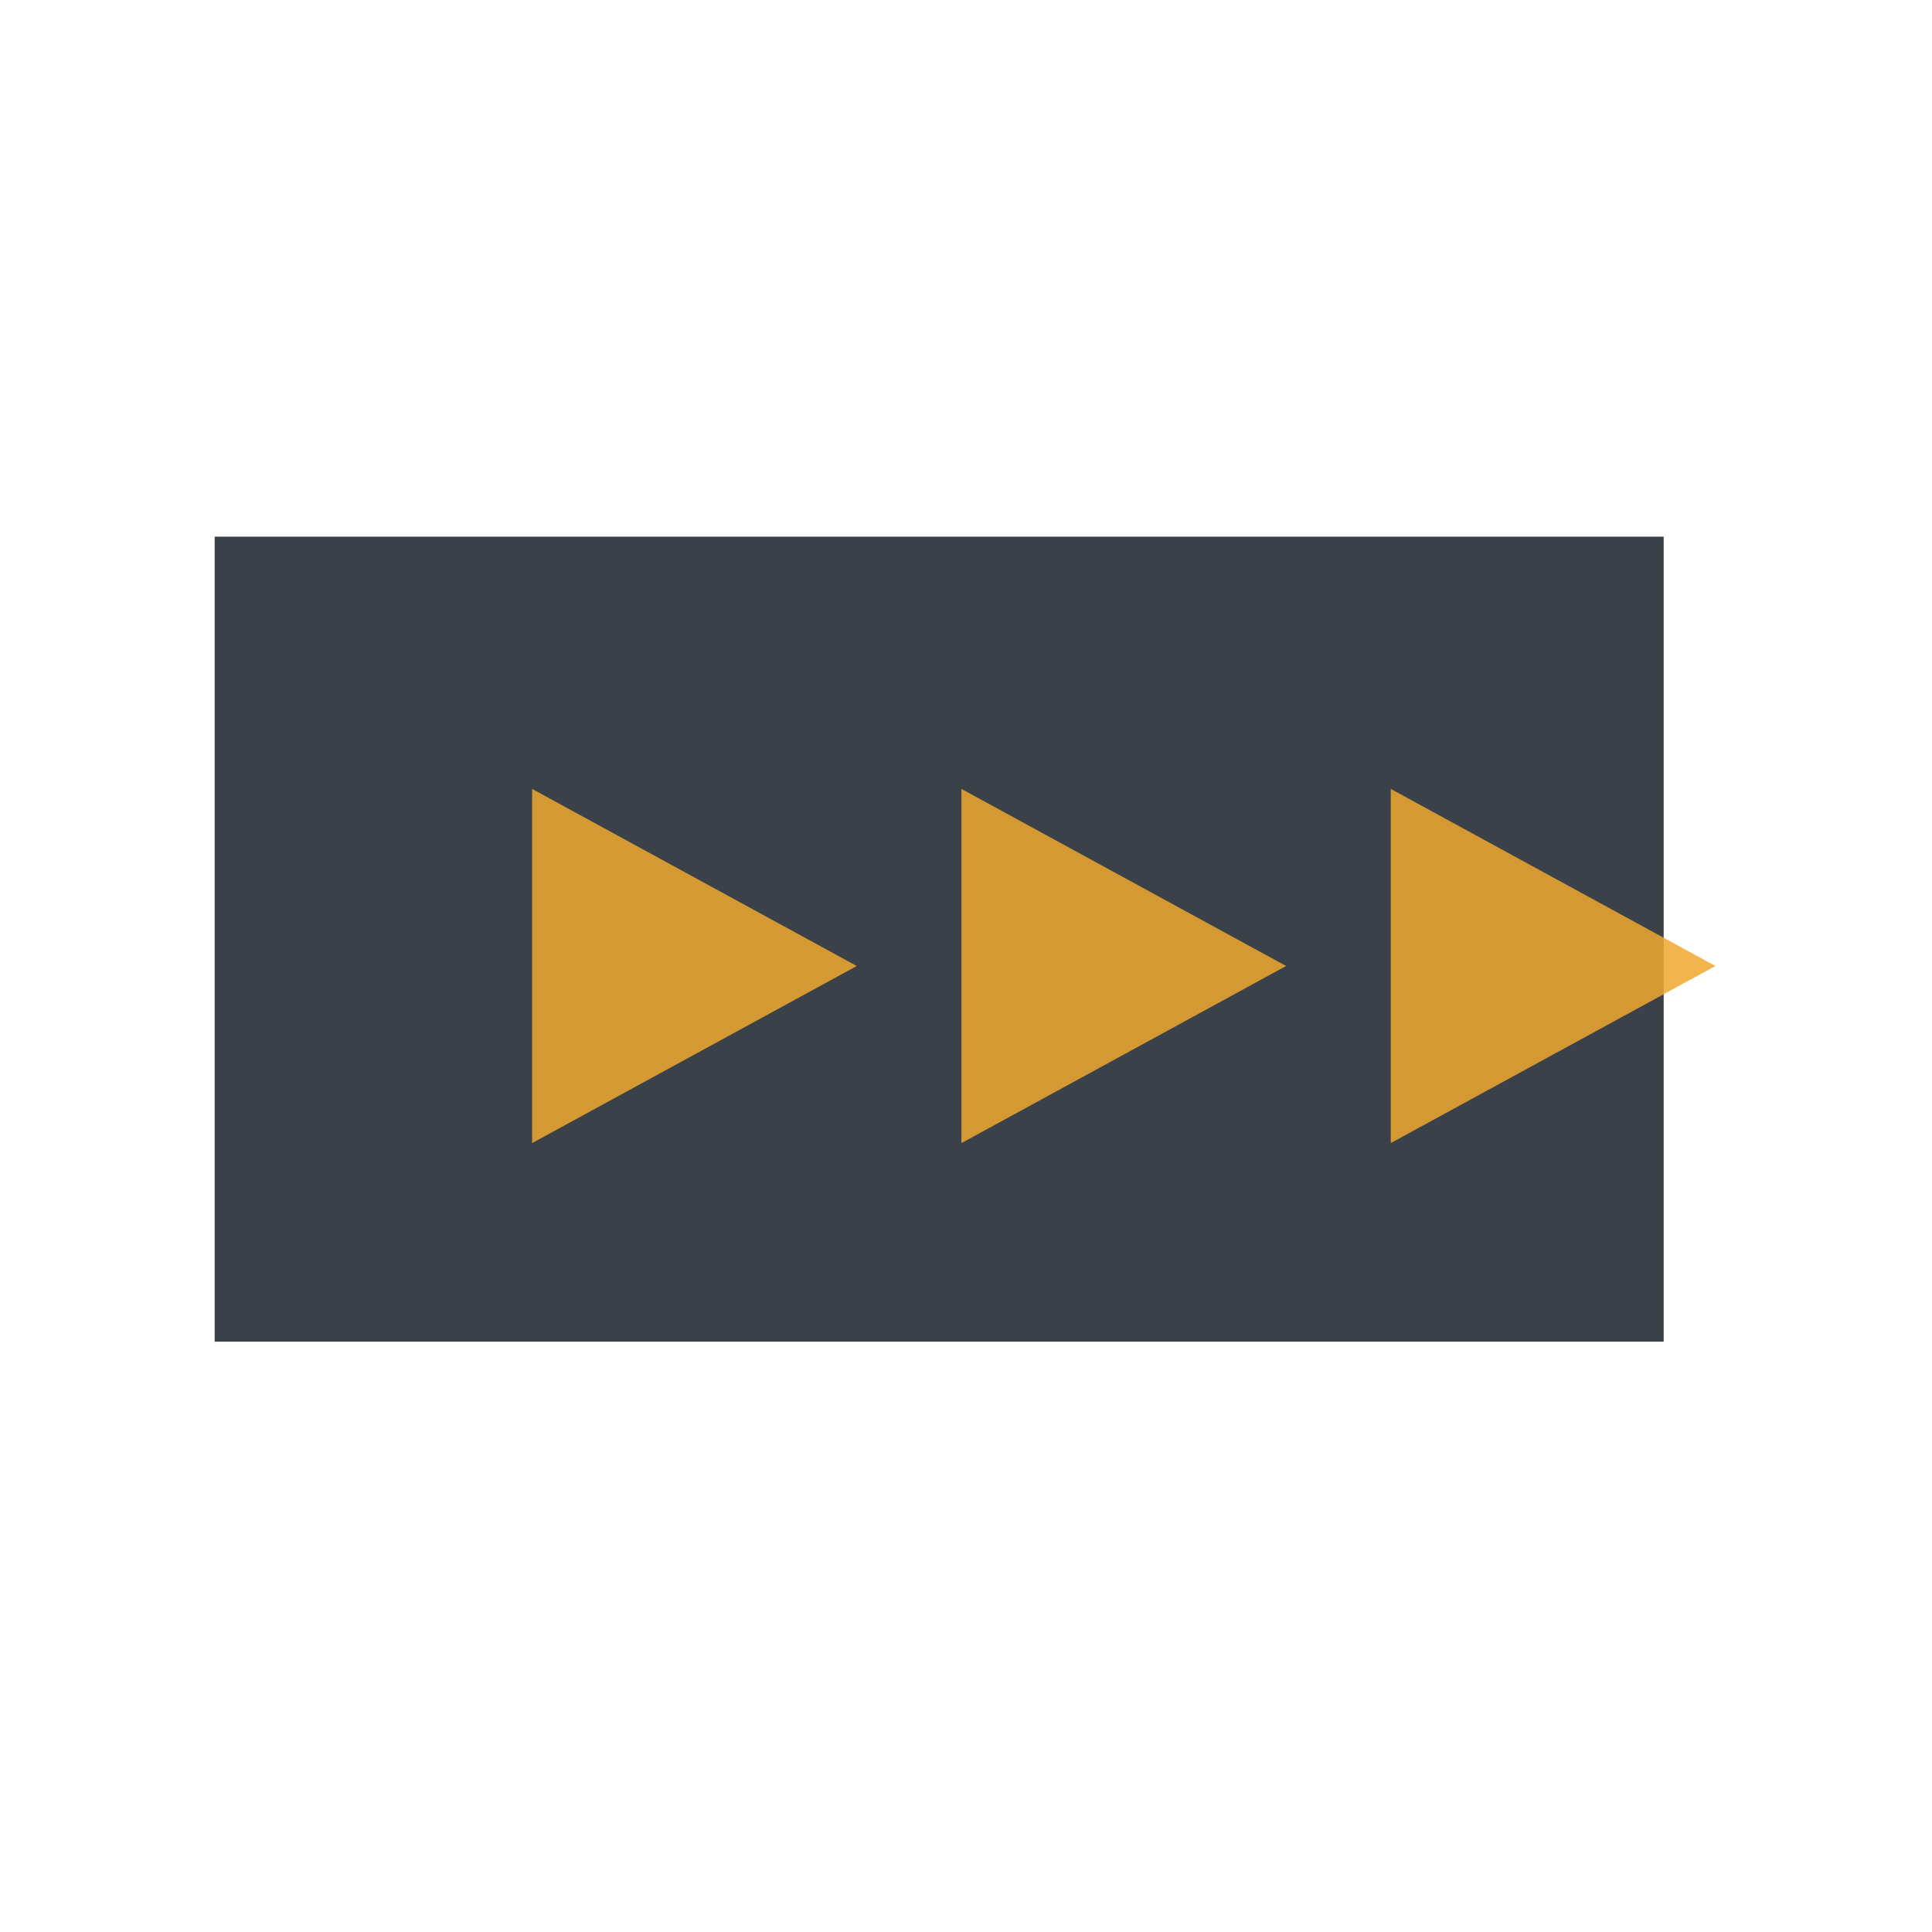
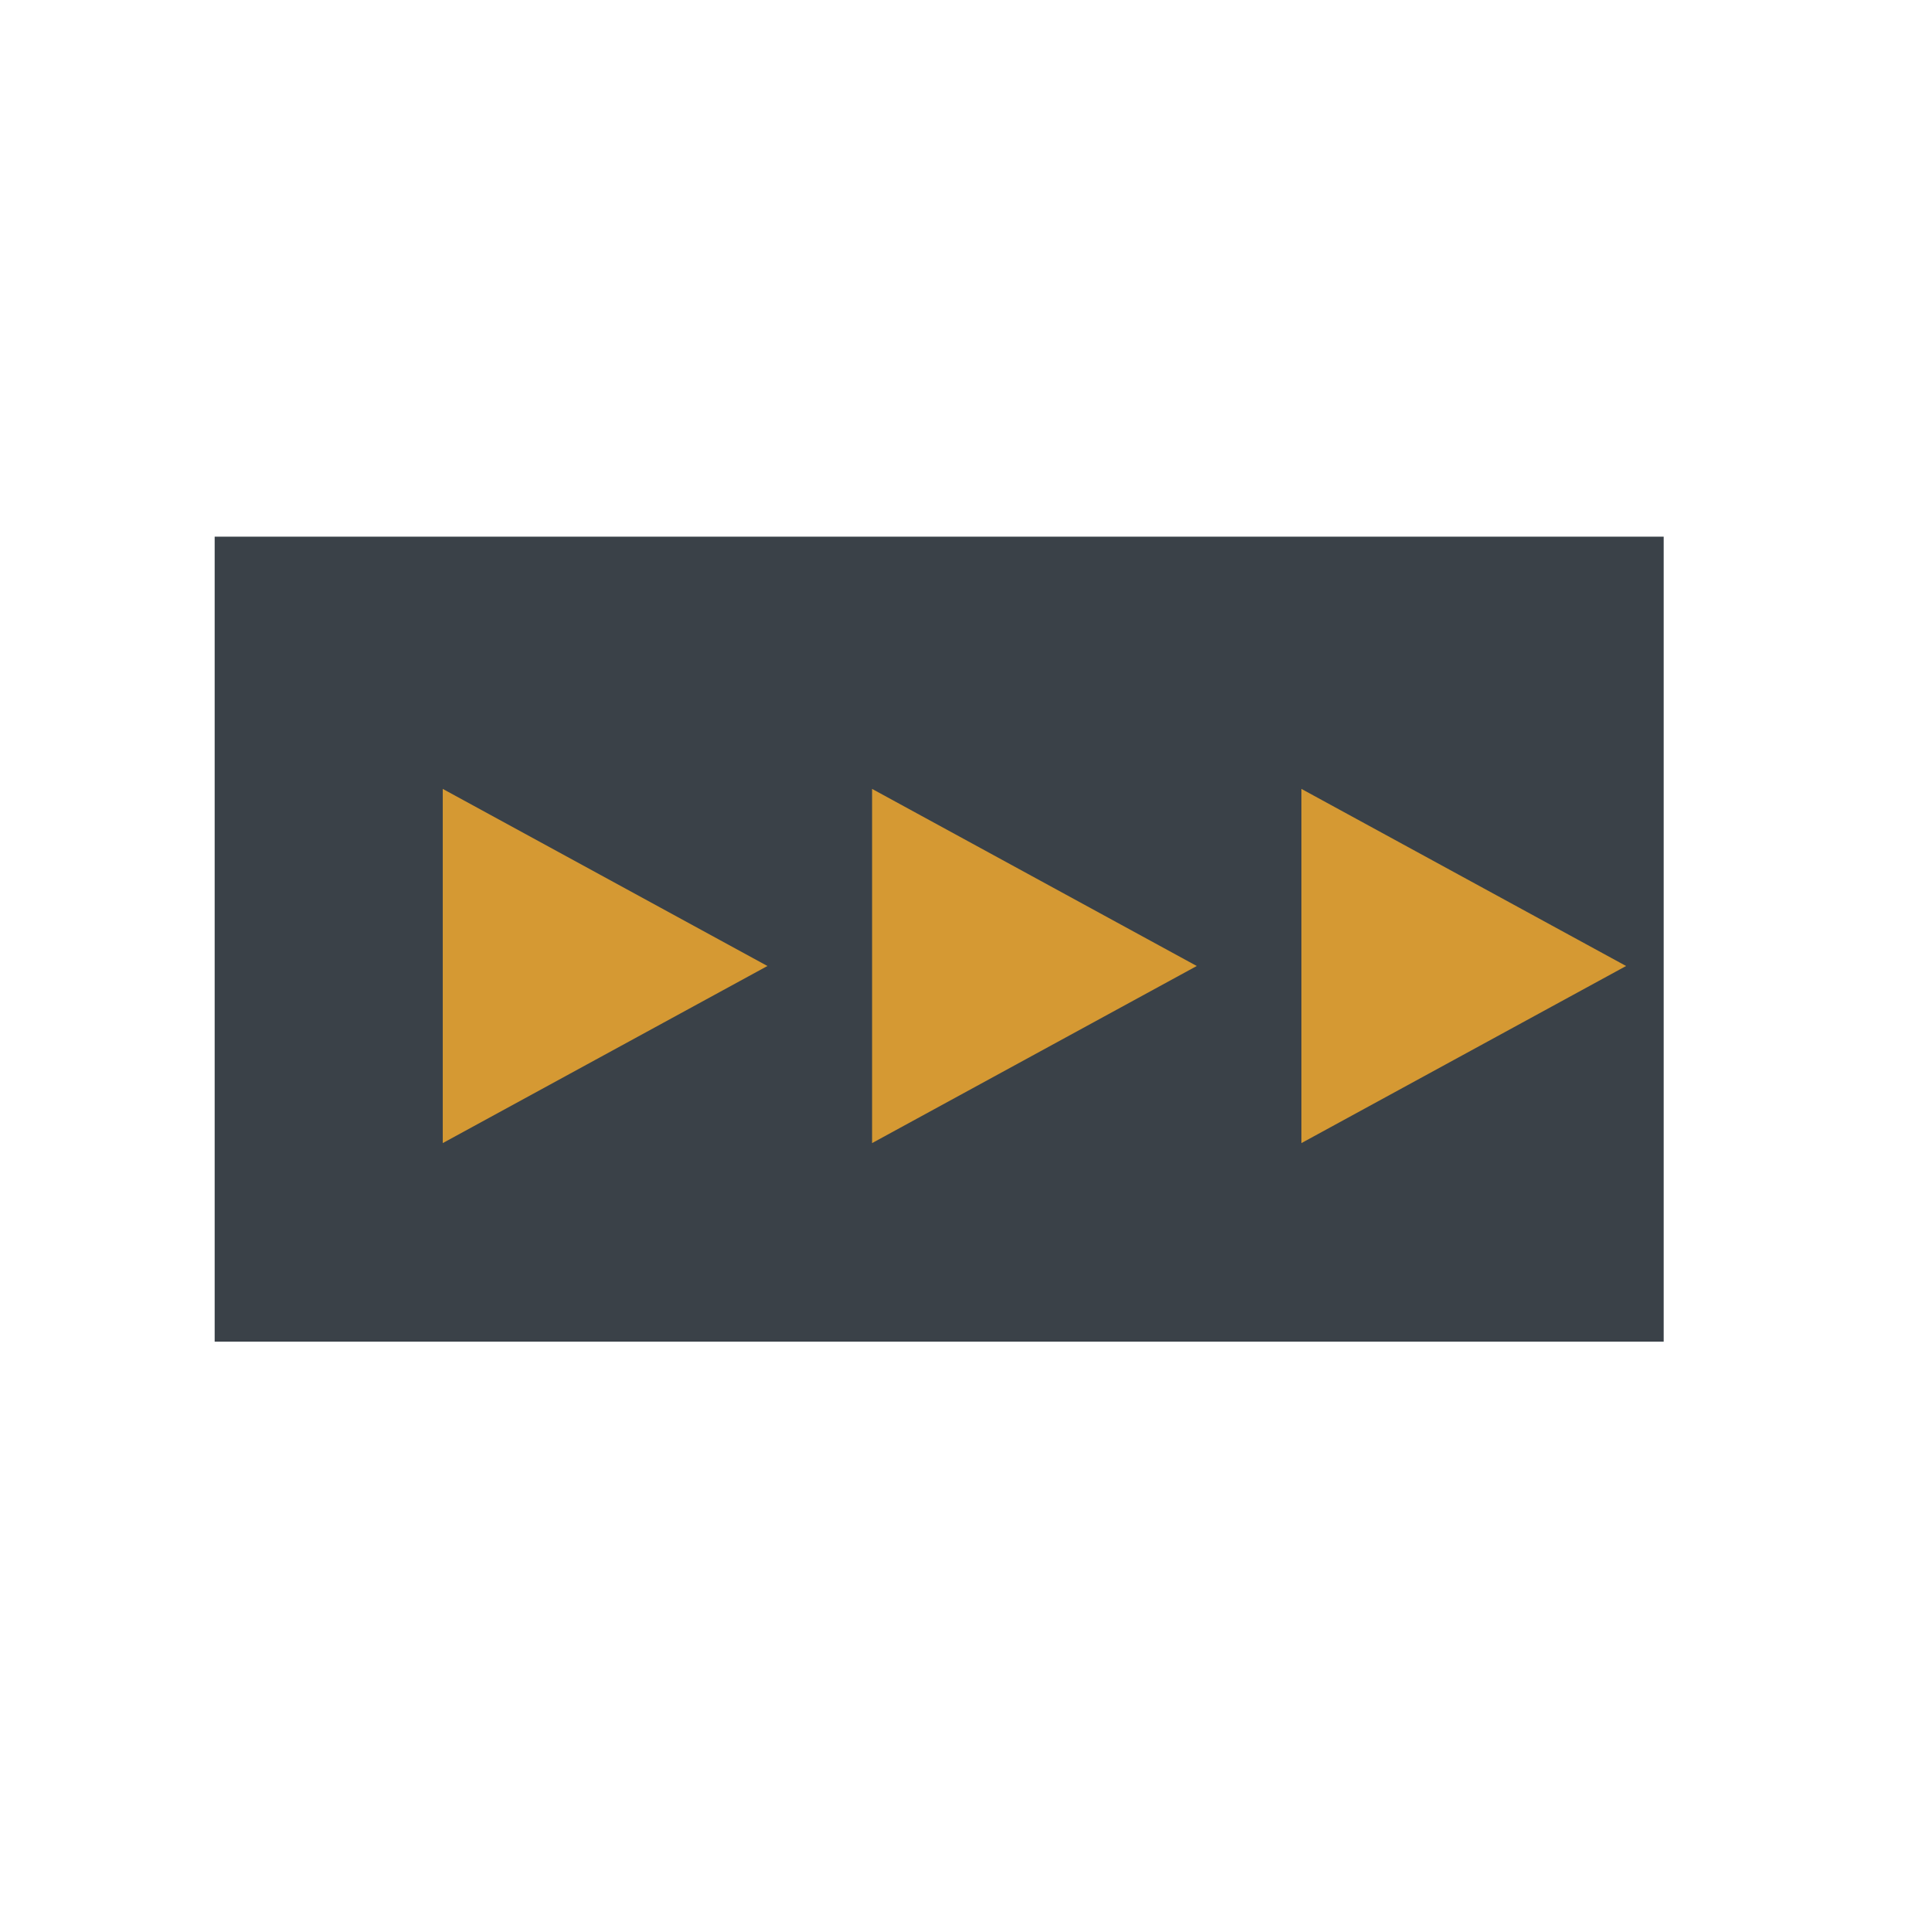
<svg xmlns="http://www.w3.org/2000/svg" width="72" height="72" viewBox="0 0 72 72" shape-rendering="geometricPrecision">
  <rect x="8" y="20" width="54" height="30" fill="#3a4148" />
-   <polygon points="19.83,29.4 19.83,42.6 31.93,36" fill="#f0a830" fill-opacity="0.85" />
-   <polygon points="35.83,29.4 35.83,42.6 47.93,36" fill="#f0a830" fill-opacity="0.85" />
-   <polygon points="51.83,29.4 51.83,42.6 63.93,36" fill="#f0a830" fill-opacity="0.85" />
+   <polygon points="16.5,29.4 16.5,42.6 28.6,36" fill="#f0a830" fill-opacity="0.85" />
+   <polygon points="32.5,29.4 32.5,42.6 44.6,36" fill="#f0a830" fill-opacity="0.85" />
+   <polygon points="48.5,29.4 48.5,42.6 60.6,36" fill="#f0a830" fill-opacity="0.85" />
</svg>
